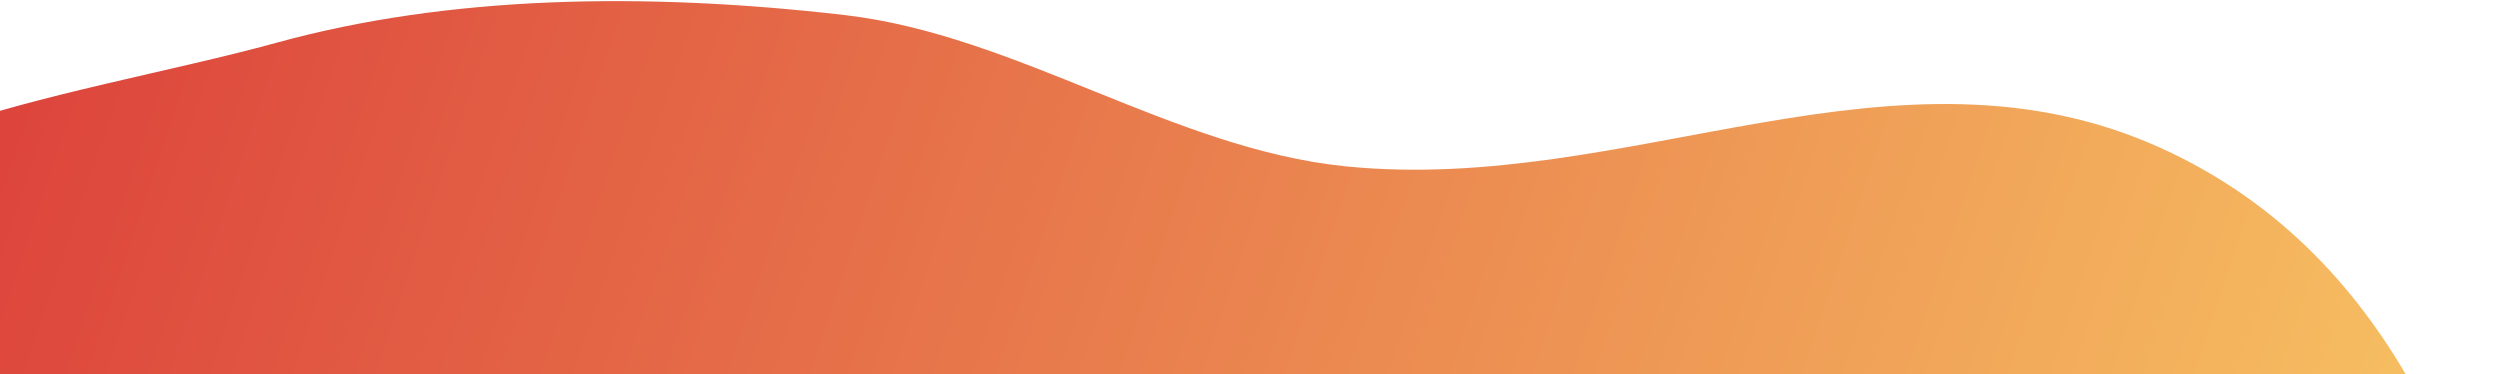
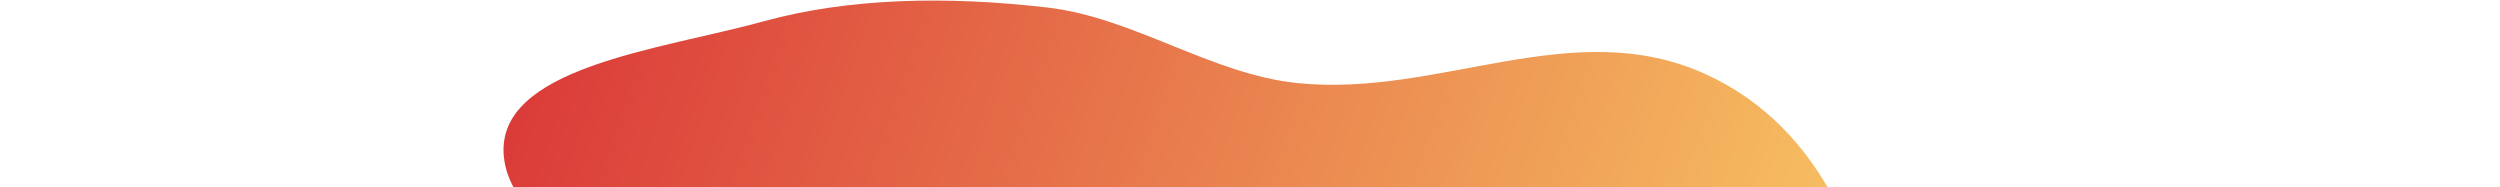
- <svg xmlns="http://www.w3.org/2000/svg" width="1726" height="258" viewBox="0 0 1726 258" fill="none">
+ <svg xmlns="http://www.w3.org/2000/svg" width="3454" height="258" viewBox="0 0 1726 258" fill="none">
  <path fill-rule="evenodd" clip-rule="evenodd" d="M-167.808 217.042C-180.892 92.846 47.944 68.852 190.812 29.528C309.672 -3.188 444.847 -5.591 583.03 10.377C702.103 24.137 810.056 102.796 928.953 114.827C1125.31 134.698 1308.96 19.031 1492.29 102.388C1658.28 177.861 1712.4 349.984 1741.45 484.249C1769.02 611.706 1737.15 737.95 1649.78 830.31C1570.83 913.772 1371.13 887.167 1285.41 966.336C1173.98 1069.24 1289.24 1344.62 1094.61 1343.02C890.495 1341.35 827.055 1064.17 643.428 961.059C525.803 895.01 339.948 957.322 250.989 869.313C159.168 778.474 312.122 669.893 247.707 569.567C157.871 429.649 -152.683 360.601 -167.808 217.042Z" fill="url(#paint0_linear_721_1492)" />
  <defs>
    <linearGradient id="paint0_linear_721_1492" x1="-180.803" y1="229.977" x2="1676.8" y2="856.747" gradientUnits="userSpaceOnUse">
      <stop stop-color="#DB3B39" />
      <stop offset="1" stop-color="#F9CC65" />
    </linearGradient>
  </defs>
</svg>
